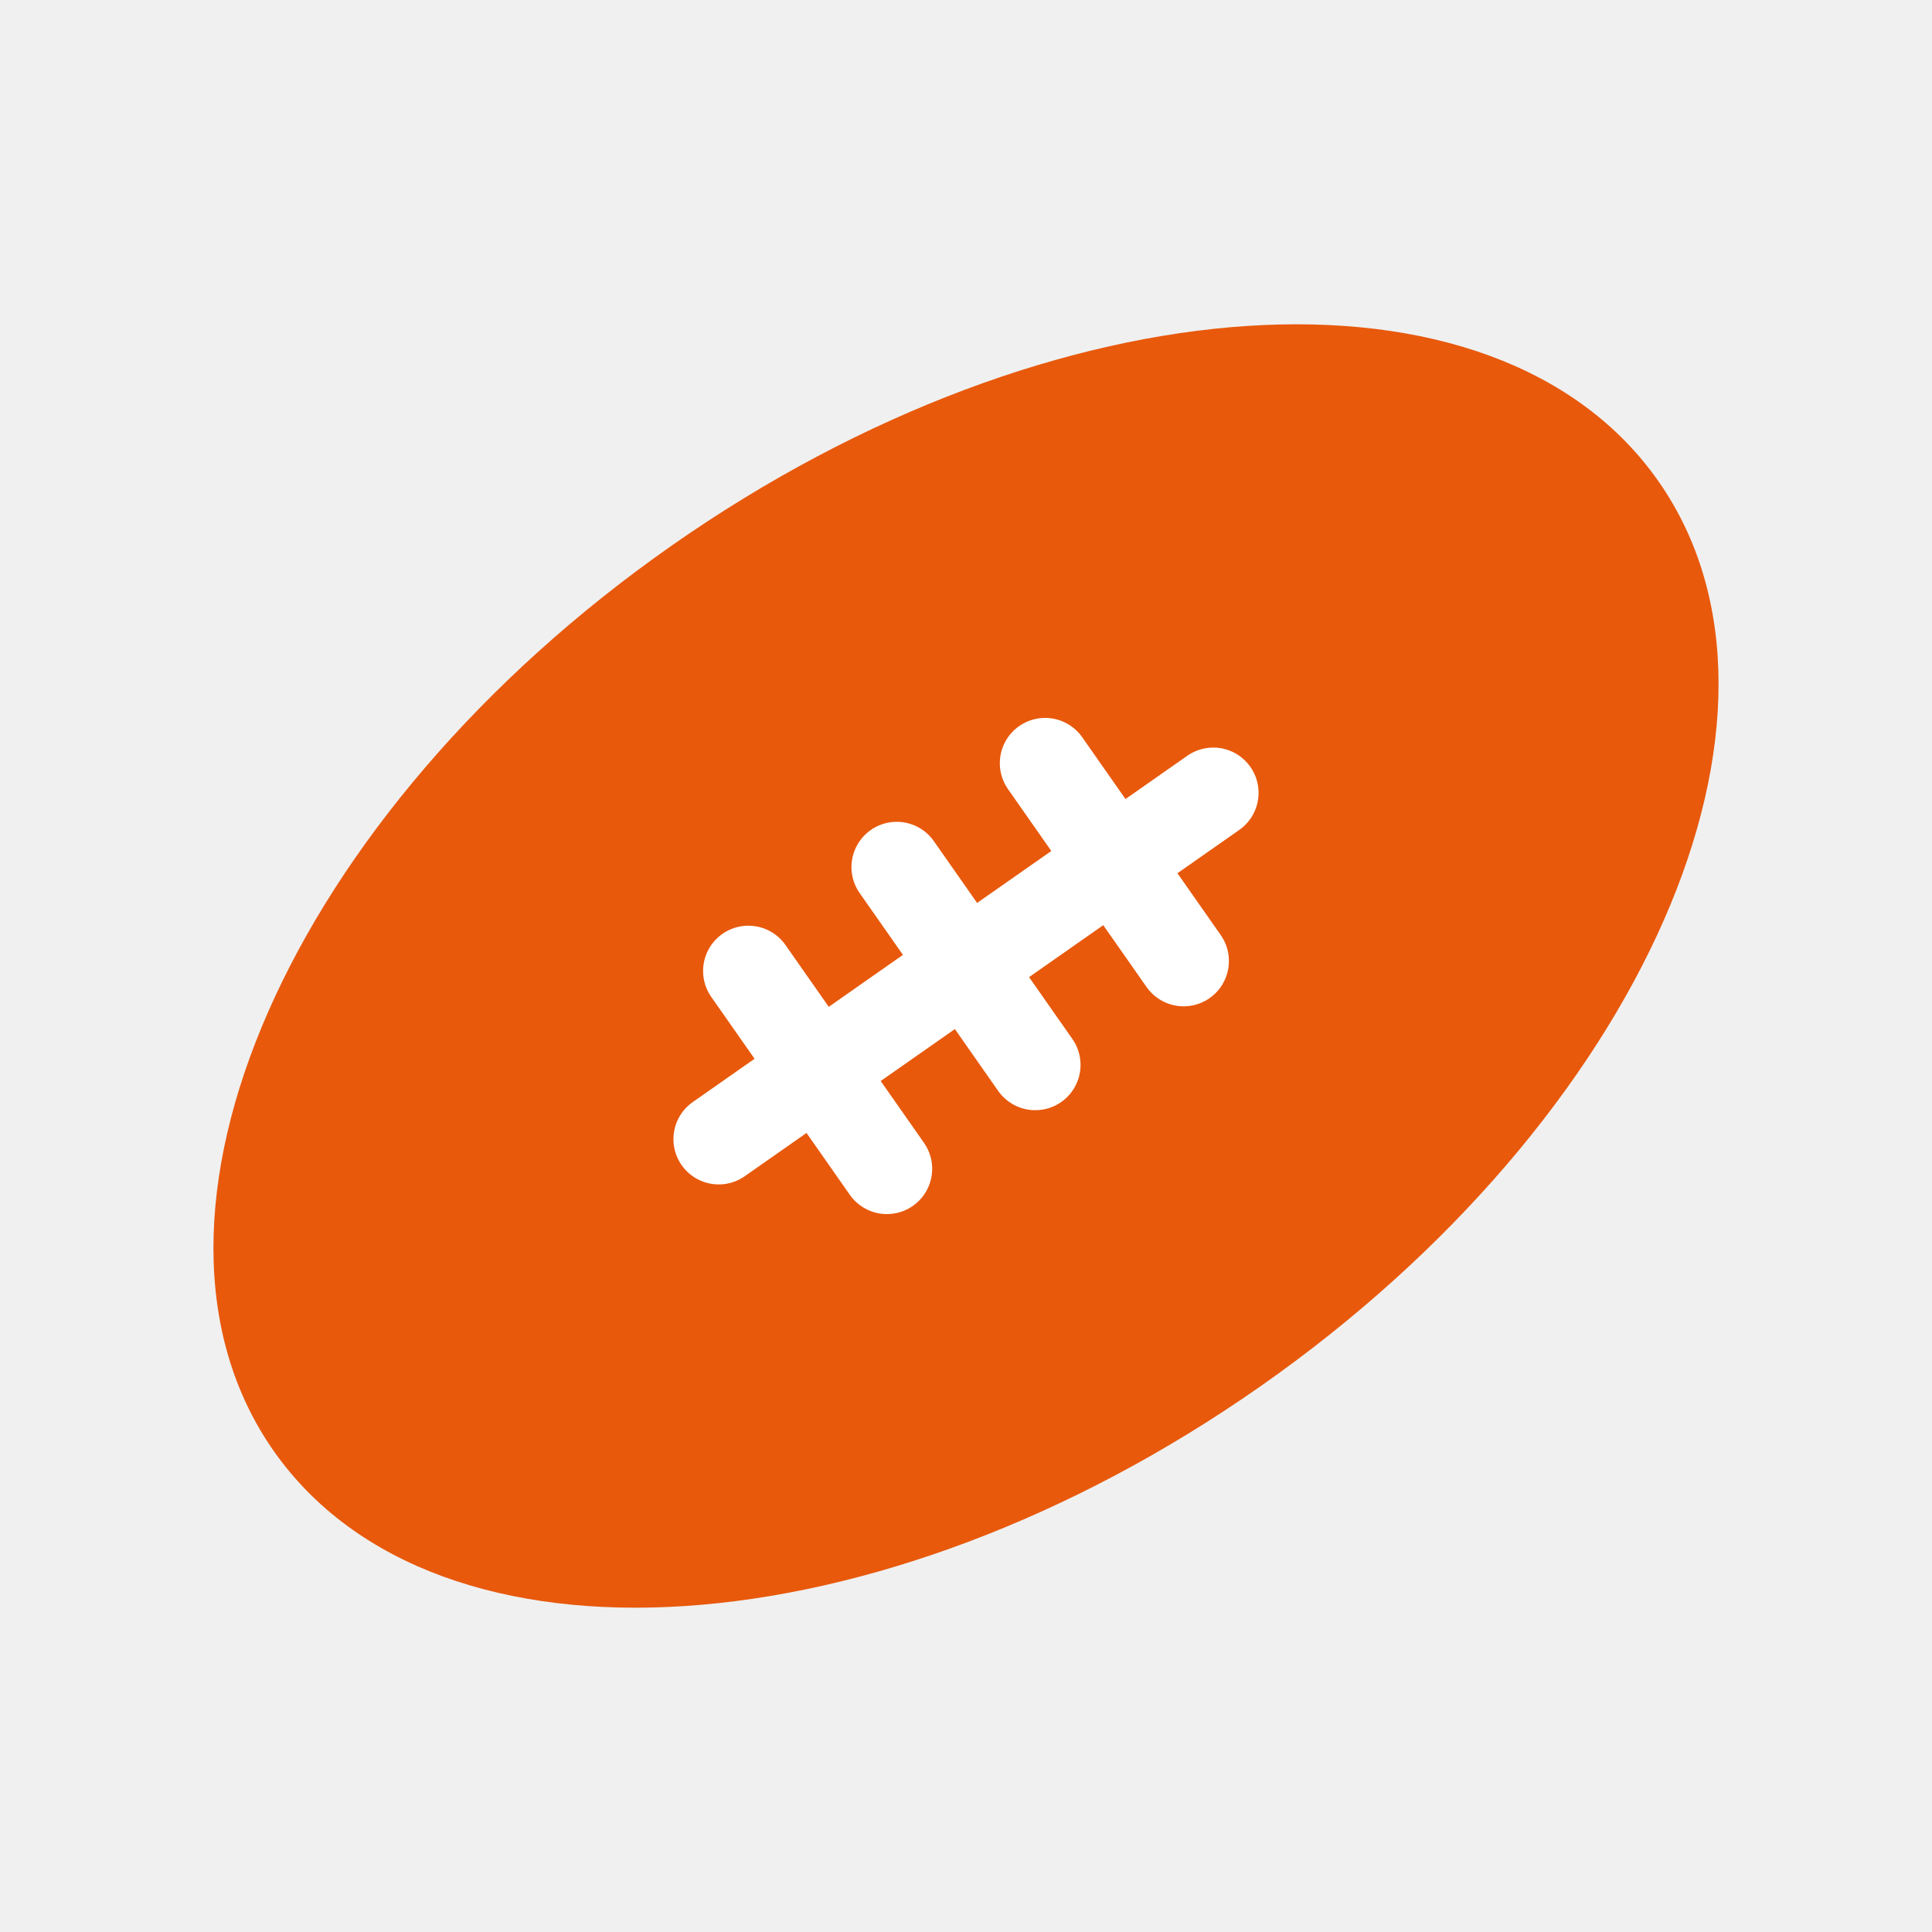
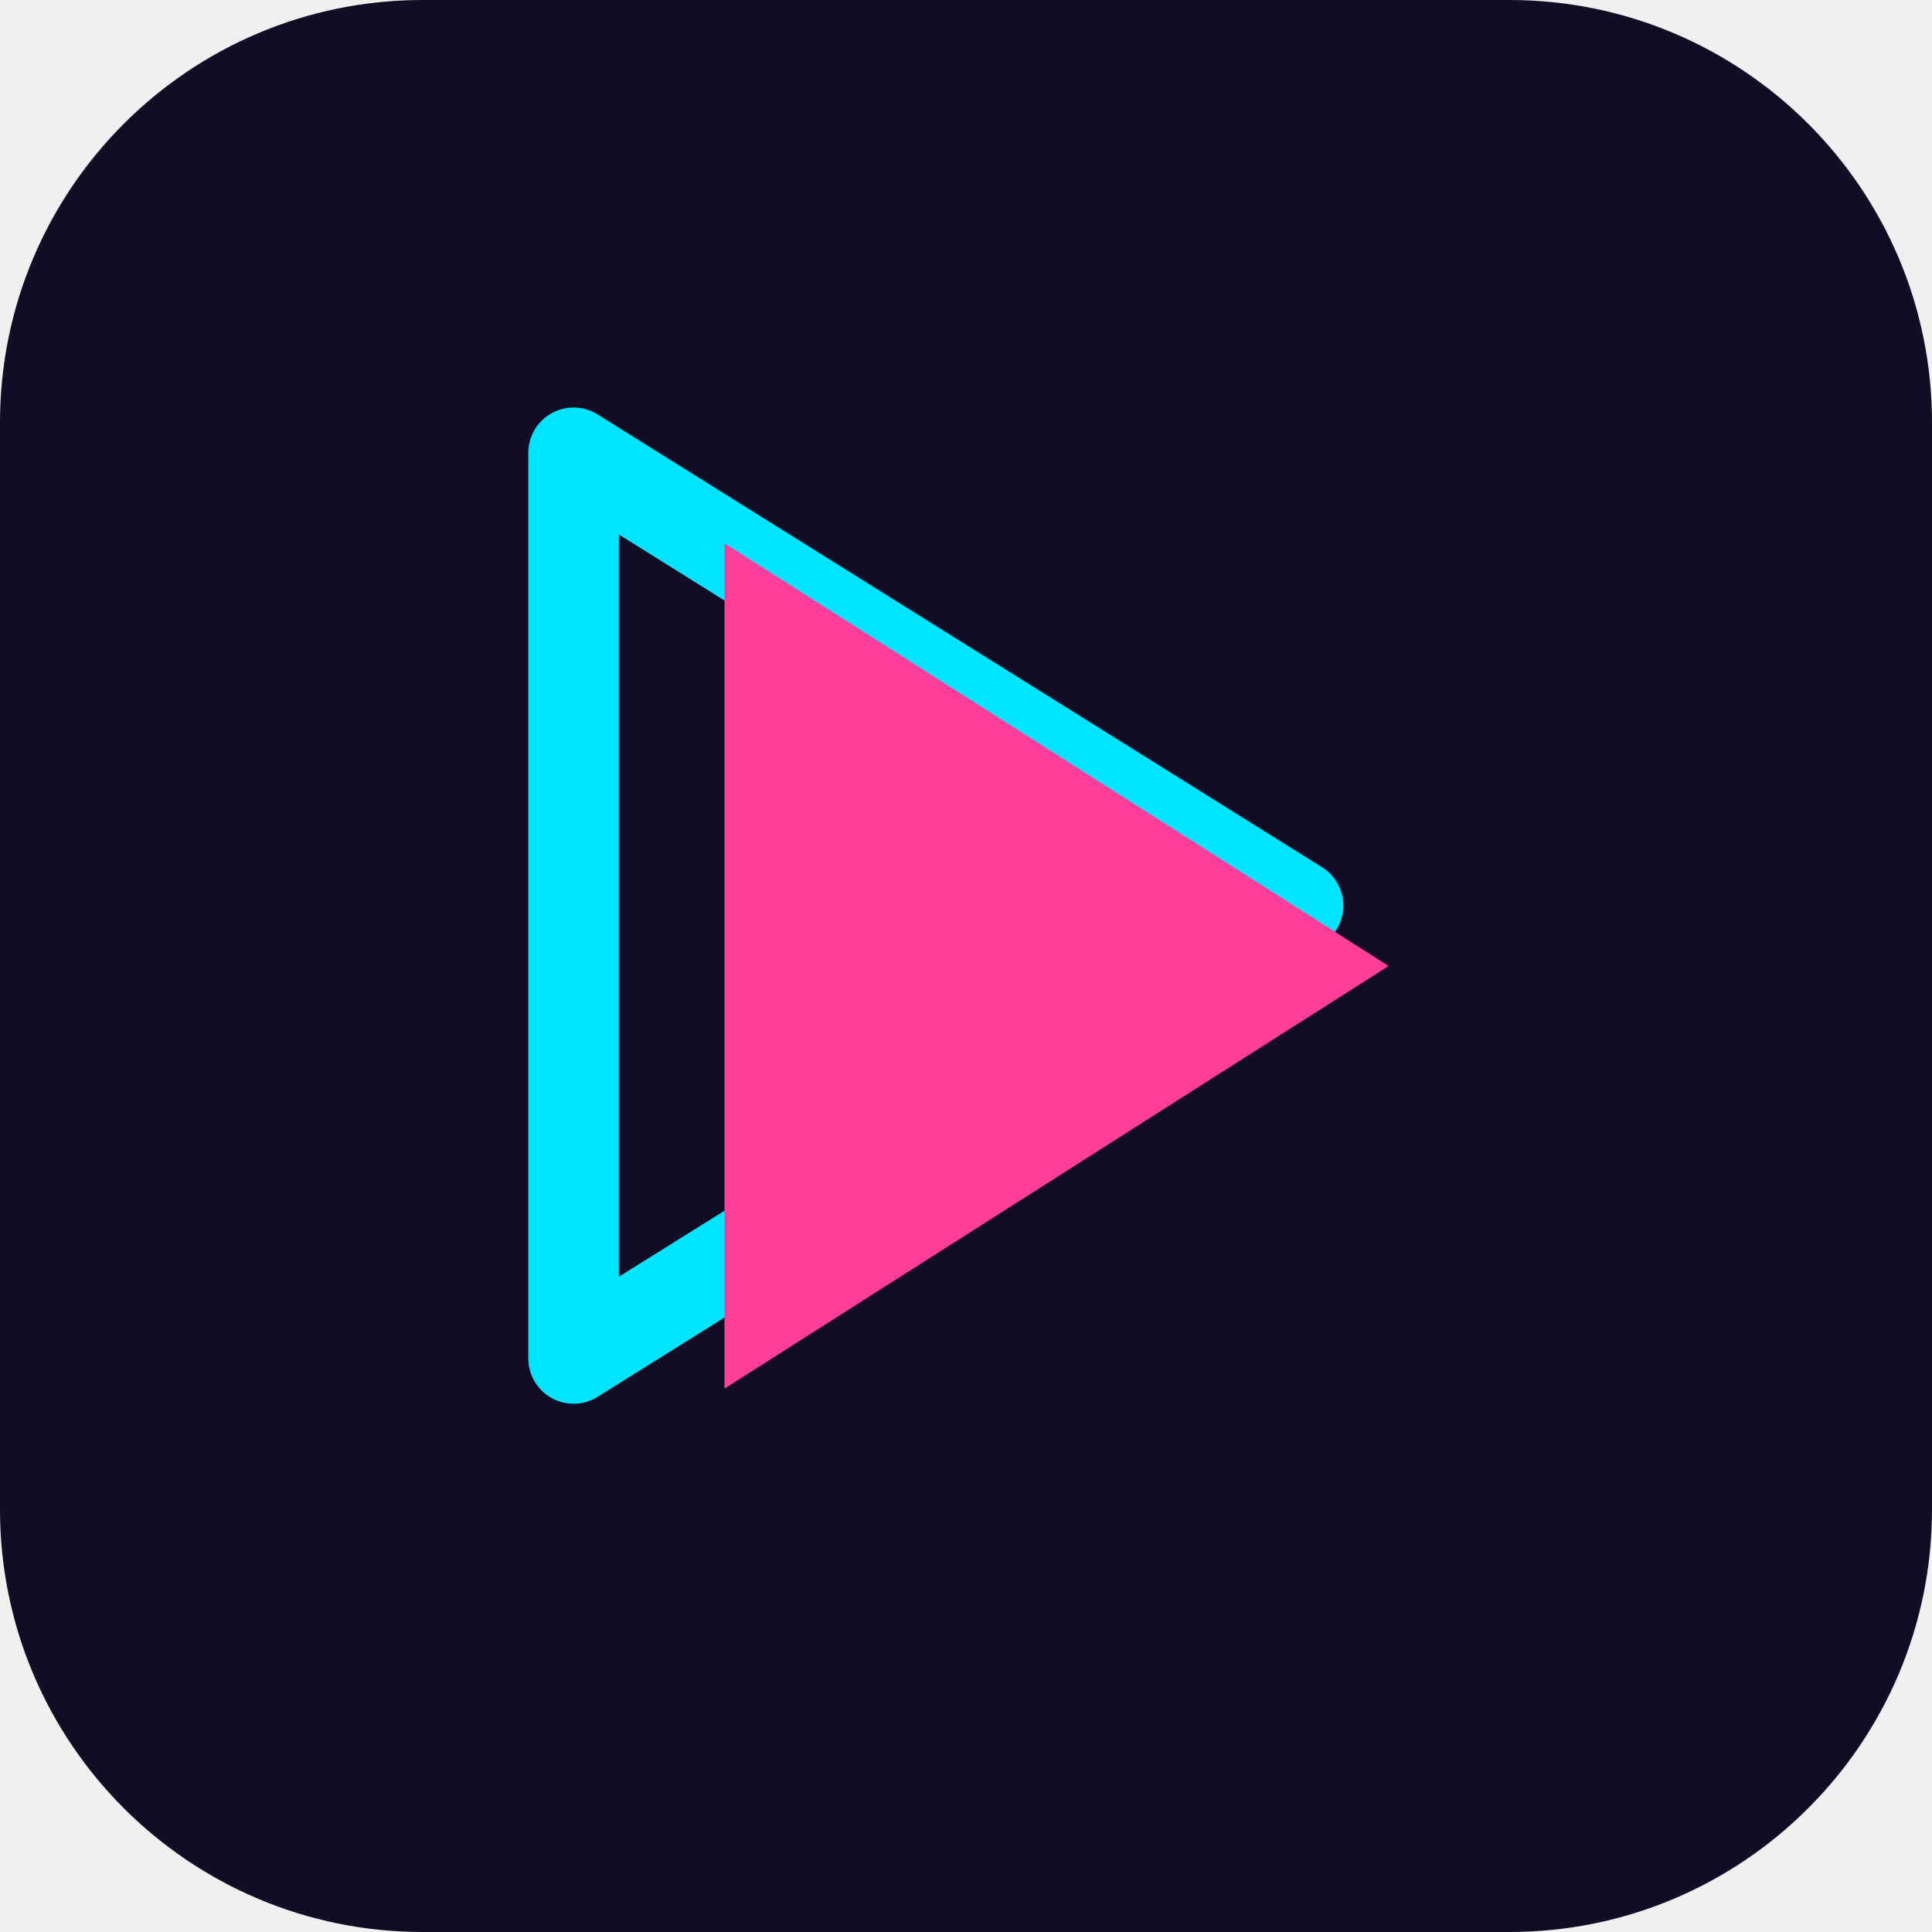
<svg xmlns="http://www.w3.org/2000/svg" viewBox="0 0 64 64">
-   <ellipse cx="32" cy="32" rx="28" ry="17" transform="rotate(-35 32 32)" fill="#E8590C" />
-   <g stroke="#fff" stroke-width="3" stroke-linecap="round" transform="rotate(-35 32 32)">
-     <line x1="22" y1="32" x2="42" y2="32" />
-     <line x1="26" y1="28" x2="26" y2="36" />
-     <line x1="32" y1="28" x2="32" y2="36" />
-     <line x1="38" y1="28" x2="38" y2="36" />
-   </g>
+   <rect width="64" height="64" rx="14" fill="#120d24" />
+   <path d="M22 17v30l24-15z" fill="none" stroke="#00e5ff" stroke-width="3" stroke-linejoin="round" transform="translate(-3 -2)" />
+   <path d="M24 18v28l22-14z" fill="#ff3d9a" />
</svg>
